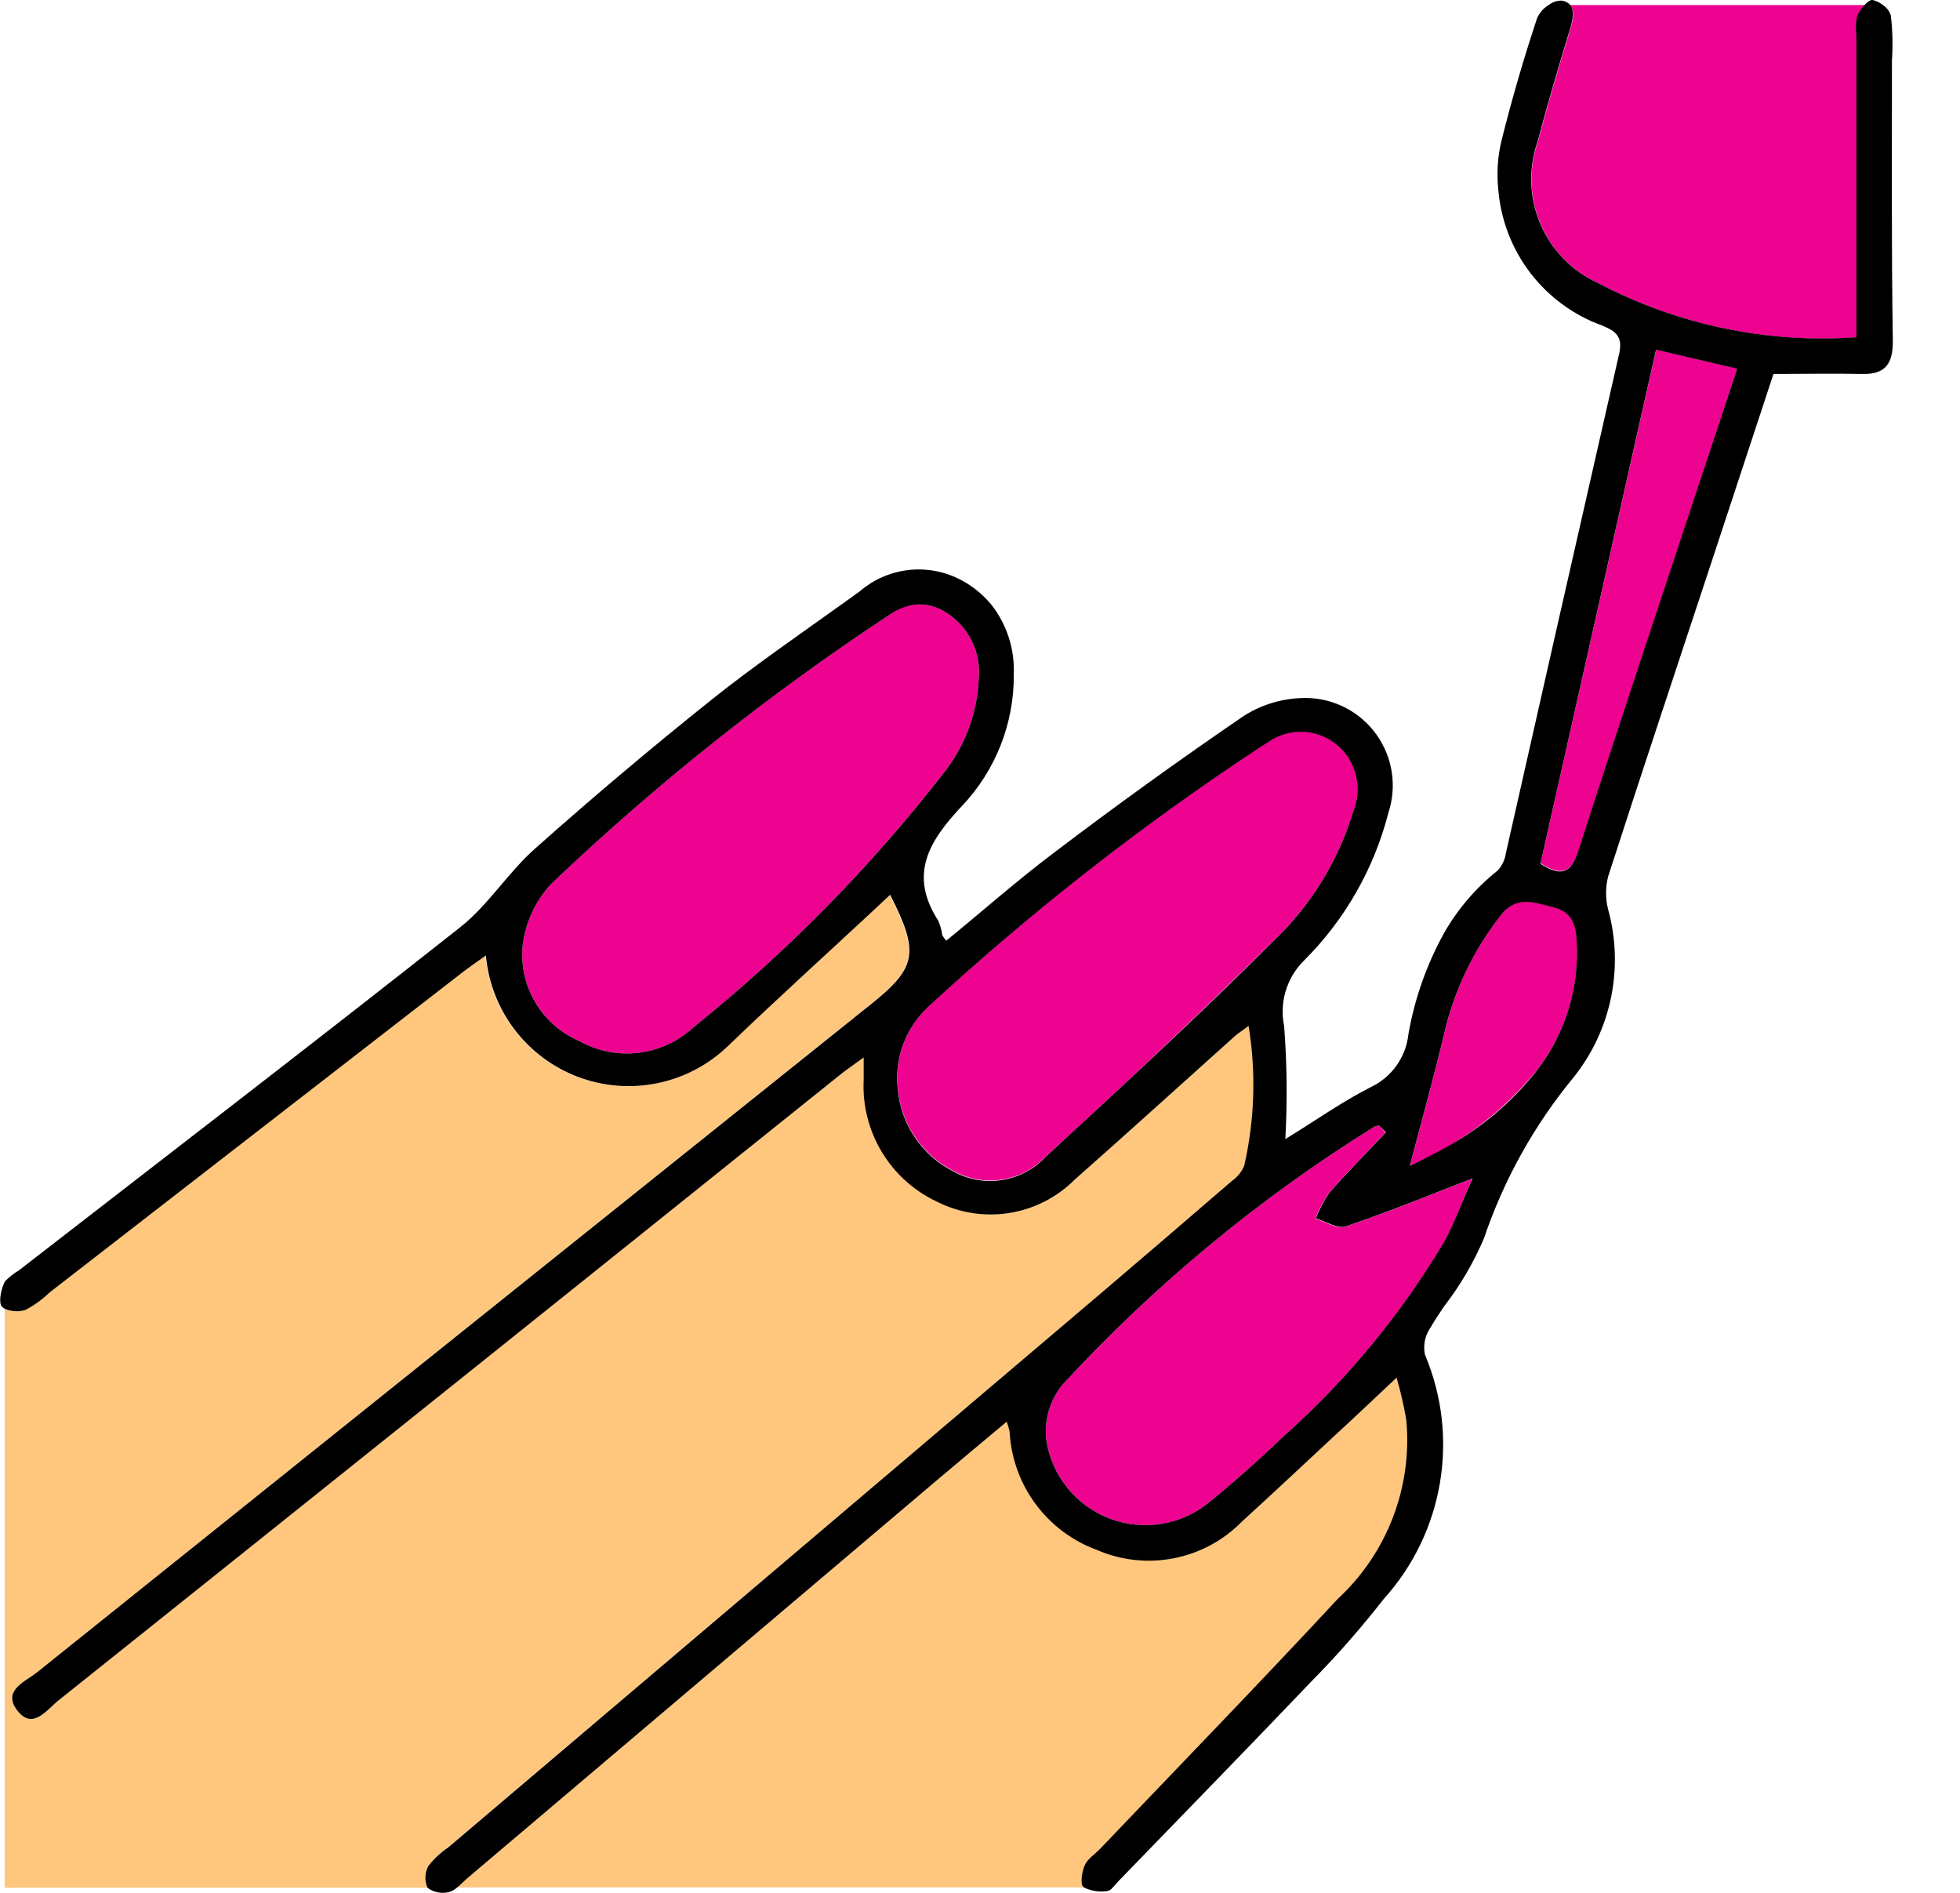
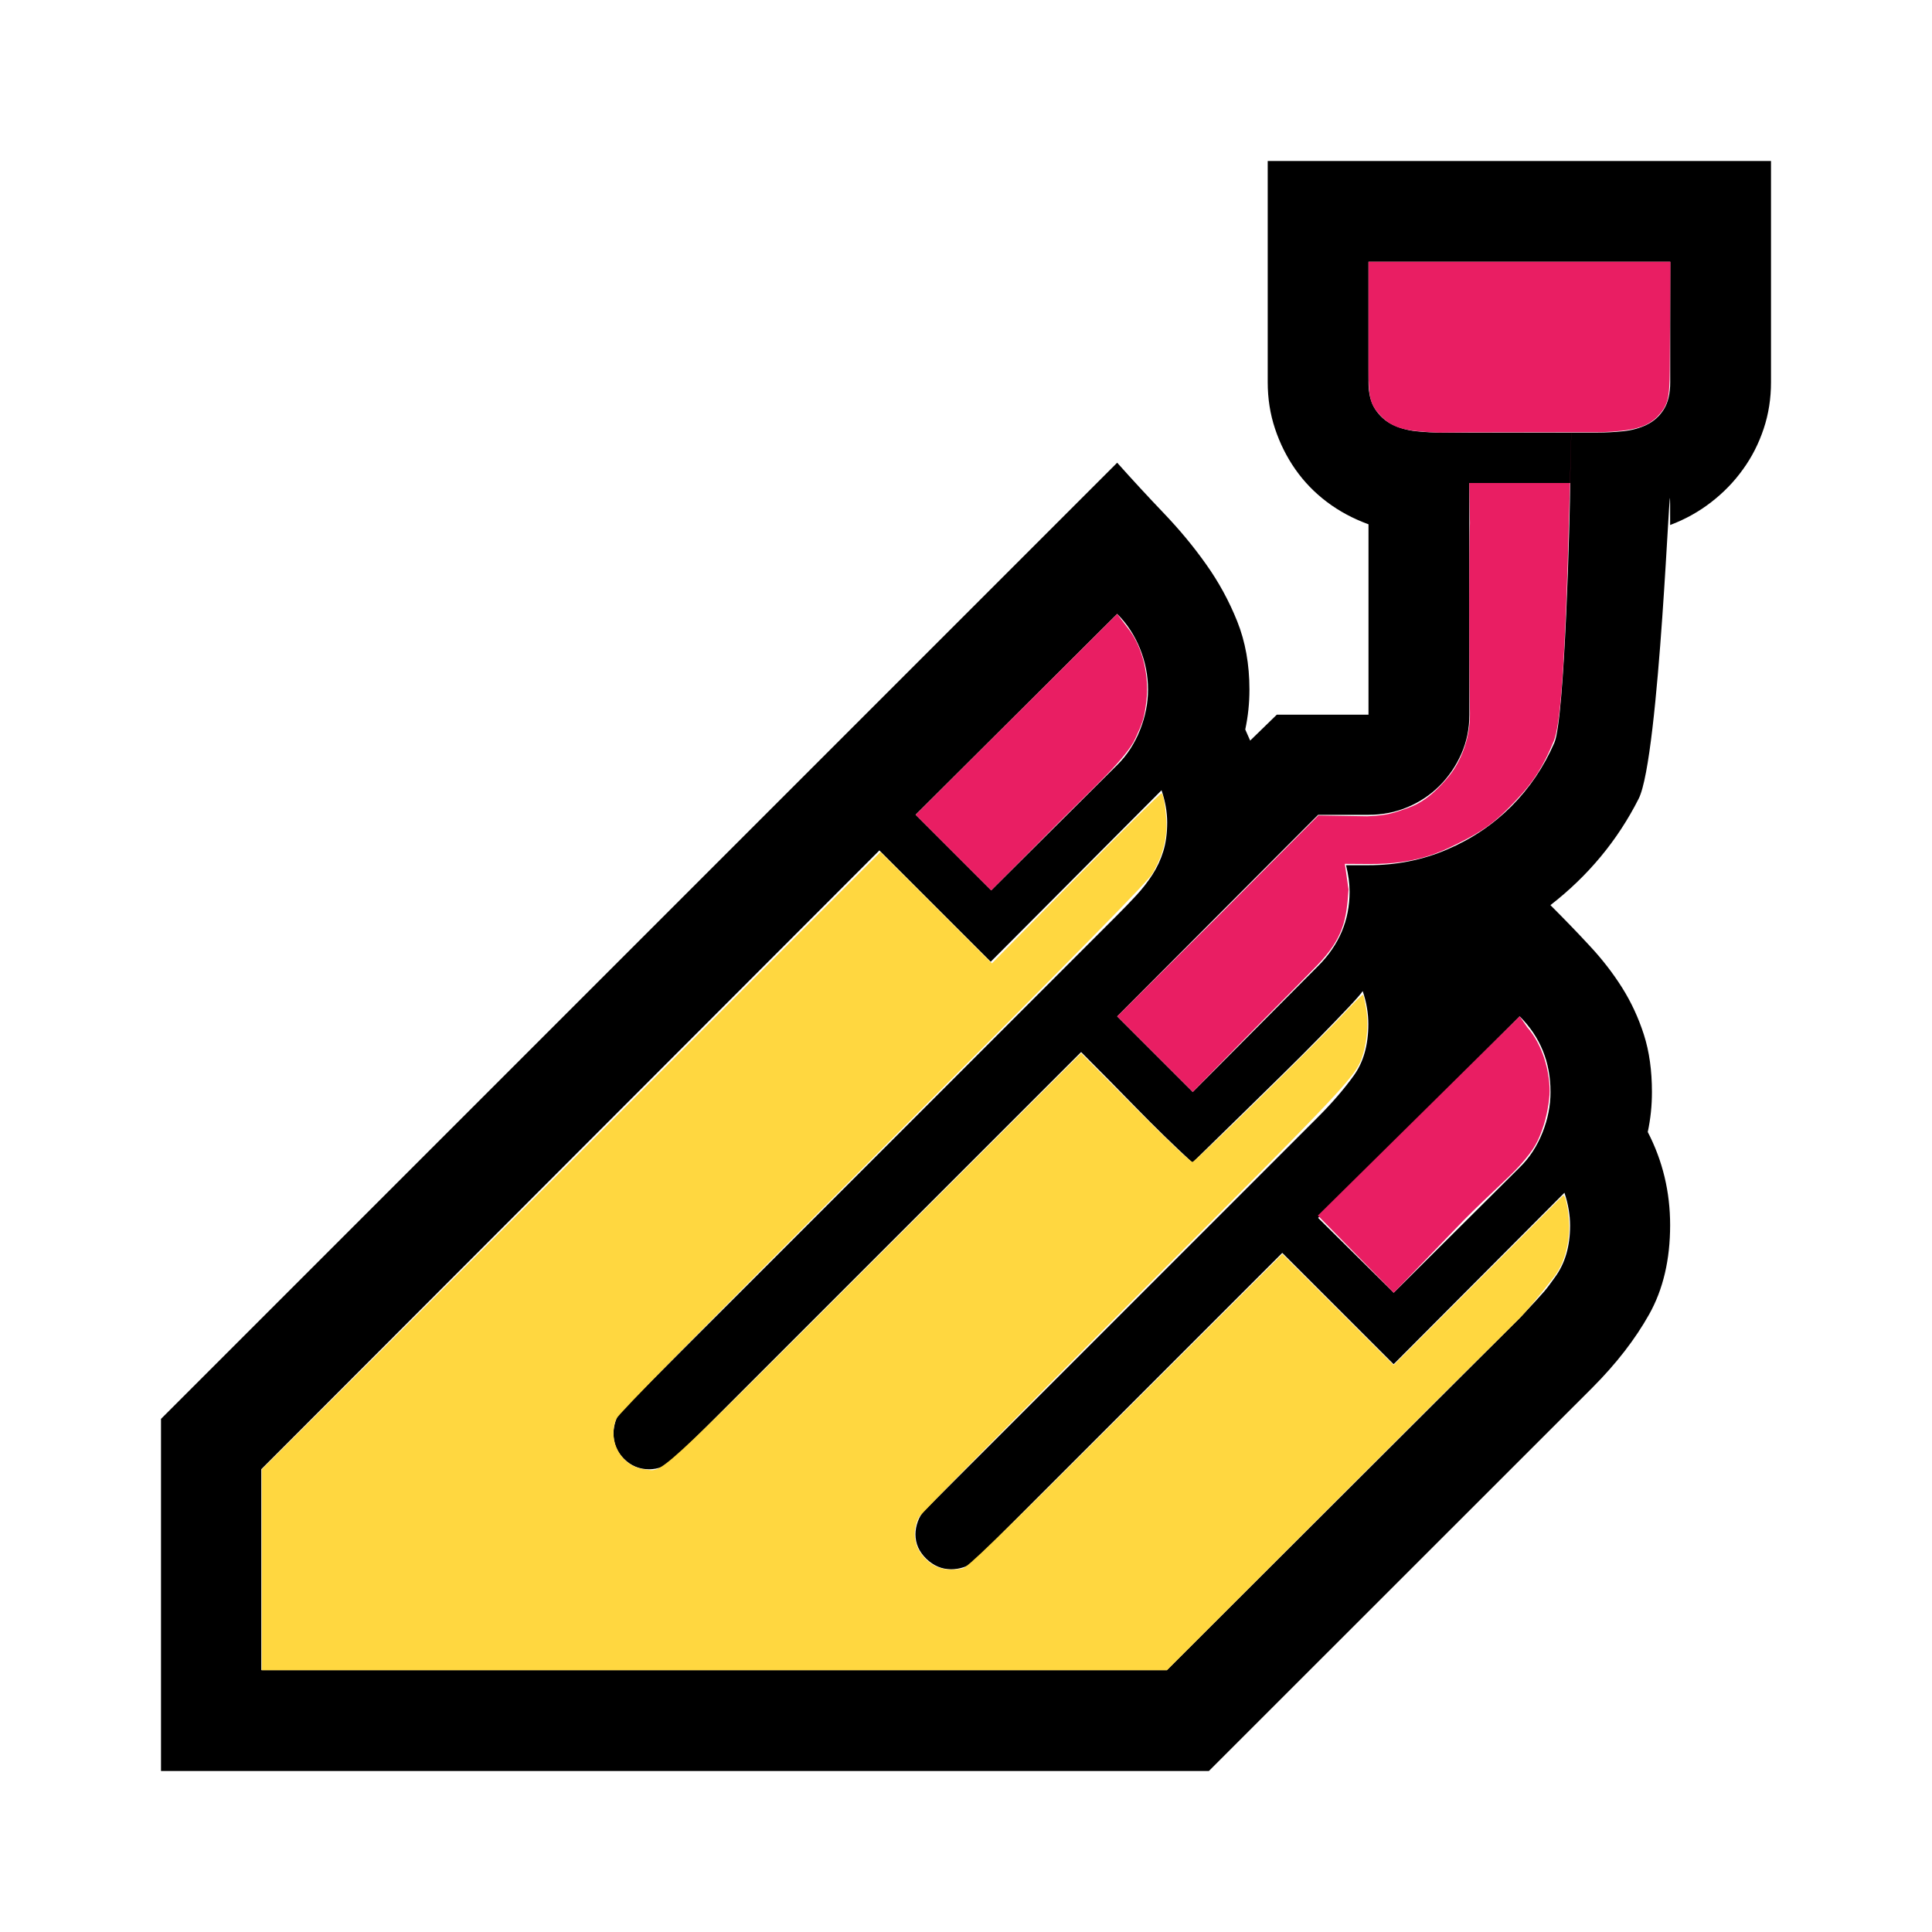
- <svg xmlns="http://www.w3.org/2000/svg" fill="none" viewBox="0 0 29 28">
-   <path fill="#FFC77D" d="M16.05 27.6c.042-.095.148-.161.225-.241 1.175-1.232 2.36-2.453 3.519-3.7A3.2 3.2 0 0020.808 21a5.926 5.926 0 00-.143-.624c-.316.3-.61.573-.906.848-.46.428-.918.858-1.382 1.281a1.93 1.93 0 01-2.148.419 1.973 1.973 0 01-1.29-1.75 1.031 1.031 0 00-.043-.146c-.353.3-.691.576-1.026.86l-6.963 5.9c-.048.041-.1.092-.145.132h9.283l-.014-.009c-.05-.035-.024-.219.019-.311zM6.337 27.6c.083-.108.182-.2.295-.276l9.636-8.175a263.42 263.42 0 001.963-1.683.523.523 0 00.182-.224 5.364 5.364 0 00.065-2.069c-.1.07-.154.1-.2.149-.789.706-1.574 1.418-2.367 2.12a1.762 1.762 0 01-2.048.329 1.888 1.888 0 01-1.08-1.807v-.324c-.145.106-.251.177-.35.257C8.576 18.985 4.72 22.071.865 25.154c-.174.139-.382.449-.61.148-.228-.301.119-.425.294-.565 4.11-3.298 8.222-6.593 12.336-9.885.67-.537.714-.762.278-1.615l-.26.244c-.713.663-1.434 1.317-2.136 1.991a2.12 2.12 0 01-3.585-1.337c-.133.1-.248.173-.357.258l-6.1 4.728c-.105.103-.225.19-.356.258a.446.446 0 01-.3-.015v8.561h6.256a.365.365 0 01.012-.325z" />
-   <path fill="#EE0290" d="M23.237.423c-.17.557-.335 1.115-.484 1.678a1.688 1.688 0 00.9 2.09 7.122 7.122 0 003.818.8V.518a.73.73 0 01.016-.294.665.665 0 01.105-.149h-4.359c.067.078.044.215.004.348zM14.482 10.032c-.02.5-.195.98-.5 1.376a22.67 22.67 0 01-3.726 3.792 1.442 1.442 0 01-1.684.2 1.392 1.392 0 01-.843-1.368c.032-.353.178-.685.417-.947a35.852 35.852 0 015.019-3.993.71.71 0 01.829-.034 1.041 1.041 0 01.488.974zM13.284 16.093a1.438 1.438 0 01.448-1.2 38.34 38.34 0 014.87-3.813c.052-.033.1-.066.157-.1a.837.837 0 011.304.485.86.86 0 01-.037.529 4.39 4.39 0 01-1.168 1.908 118.836 118.836 0 01-3.4 3.22 1.123 1.123 0 01-1.364.192 1.512 1.512 0 01-.81-1.221zM20.5 16.754c-.28.3-.568.586-.837.893-.08.119-.148.246-.2.38.148.044.321.16.441.119.611-.205 1.207-.451 1.878-.71-.146.336-.256.646-.411.93A12.19 12.19 0 0119 21.238c-.355.342-.723.669-1.105.981a1.484 1.484 0 01-2.415-.92 1.1 1.1 0 01.238-.813 22.188 22.188 0 014.623-3.823.195.195 0 01.065-.013l.094.104zM22.794 12.771l1.711-7.6 1.2.281-.619 1.881c-.578 1.75-1.163 3.5-1.727 5.252-.11.324-.254.384-.565.186z" />
-   <path fill="#EE0290" d="M20.862 17.241c.181-.691.361-1.33.513-1.976.148-.627.43-1.213.826-1.721.243-.319.516-.192.795-.123.258.063.323.252.334.5a2.845 2.845 0 01-.588 1.907 4.8 4.8 0 01-1.88 1.413z" />
-   <path fill="#000" d="M27.993.894c.015-.223.01-.446-.017-.668a.29.29 0 00-.116-.151.38.38 0 00-.152-.075c-.032-.006-.077.027-.12.074a.665.665 0 00-.105.149.73.73 0 00-.016.294v4.472a7.122 7.122 0 01-3.818-.8 1.688 1.688 0 01-.9-2.09c.149-.563.314-1.121.484-1.678.04-.133.063-.27 0-.348a.2.2 0 00-.135-.064.3.3 0 00-.182.064.434.434 0 00-.171.19c-.2.6-.376 1.206-.529 1.818-.058.241-.073.49-.046.737a2.34 2.34 0 001.542 2c.189.079.3.157.247.406-.073.316-.144.632-.216.949-.49 2.148-.977 4.297-1.462 6.447a.483.483 0 01-.121.257c-.32.254-.588.566-.791.92a4.799 4.799 0 00-.53 1.5.982.982 0 01-.558.785c-.417.211-.8.484-1.263.768.03-.557.025-1.115-.018-1.671a1.062 1.062 0 01.284-.96 4.75 4.75 0 001.258-2.194 1.294 1.294 0 00-1.208-1.7 1.7 1.7 0 00-.929.264 68.767 68.767 0 00-2.812 2.026c-.547.412-1.062.868-1.592 1.3a.416.416 0 01-.059-.081.842.842 0 00-.059-.214c-.443-.684-.136-1.181.345-1.692A2.793 2.793 0 0015 9.977c.015-.37-.1-.733-.327-1.026a1.46 1.46 0 00-.438-.363 1.337 1.337 0 00-1.517.162l-.279.2c-.637.456-1.282.9-1.895 1.388a64.278 64.278 0 00-2.626 2.214c-.4.353-.692.835-1.107 1.163-2.164 1.709-4.351 3.387-6.53 5.076a1.022 1.022 0 00-.205.161.163.163 0 00-.016.029c-.046.107-.085.284-.031.349.013.014.03.025.047.033.095.04.201.045.3.015.13-.068.25-.155.356-.258l6.1-4.728c.109-.085.224-.162.357-.258a2.12 2.12 0 003.585 1.337c.7-.674 1.423-1.328 2.136-1.991l.26-.244c.436.853.392 1.078-.278 1.615-4.117 3.295-8.232 6.59-12.343 9.886-.175.14-.521.267-.294.565.227.298.436-.009.61-.148 3.857-3.08 7.712-6.165 11.564-9.254.1-.08.205-.151.35-.257v.324a1.888 1.888 0 001.08 1.807 1.762 1.762 0 002.048-.329c.793-.7 1.578-1.414 2.367-2.12.05-.045.108-.079.2-.149.113.687.09 1.39-.065 2.069a.523.523 0 01-.182.224c-.652.563-1.306 1.124-1.963 1.683l-9.632 8.176a1.239 1.239 0 00-.295.276.365.365 0 00-.012.321.375.375 0 00.32.063.294.294 0 00.116-.065c.05-.04.1-.091.145-.132l6.963-5.9c.335-.284.673-.564 1.026-.86.018.048.032.096.043.146a1.973 1.973 0 001.29 1.75 1.931 1.931 0 002.148-.419c.464-.423.922-.853 1.382-1.281.3-.275.59-.551.906-.848.059.205.107.414.143.624a3.199 3.199 0 01-1.014 2.649c-1.159 1.248-2.344 2.469-3.519 3.7-.077.08-.183.146-.225.241-.042.095-.069.281-.019.321l.014.009a.573.573 0 00.338.051.136.136 0 00.081-.051c.028-.029.055-.065.082-.092.952-.984 1.909-1.963 2.854-2.954.381-.386.74-.795 1.074-1.223a3.411 3.411 0 00.61-3.616.516.516 0 01.074-.386c.065-.112.137-.221.211-.329a4.63 4.63 0 00.587-1 7.547 7.547 0 011.339-2.4 2.793 2.793 0 00.5-2.469.987.987 0 010-.489c.506-1.567 1.027-3.129 1.543-4.692l.69-2.094.213-.647c.454 0 .882-.009 1.308 0 .354.01.462-.156.458-.5-.021-1.38-.013-2.759-.013-4.138zM10.256 15.2a1.442 1.442 0 01-1.684.2 1.392 1.392 0 01-.843-1.368c.032-.353.178-.685.417-.947a35.852 35.852 0 015.019-3.993.852.852 0 01.326-.14.656.656 0 01.238 0 .763.763 0 01.265.106 1.042 1.042 0 01.488.975c-.02.5-.195.98-.5 1.376a22.668 22.668 0 01-3.726 3.791zm5.2 1.929a1.123 1.123 0 01-1.364.192 1.512 1.512 0 01-.81-1.224 1.438 1.438 0 01.448-1.2 38.34 38.34 0 014.87-3.813c.052-.033.1-.066.157-.1a.837.837 0 011.304.485.86.86 0 01-.037.529 4.39 4.39 0 01-1.168 1.908c-1.103 1.102-2.25 2.163-3.398 3.219l-.002.004zm5.911 1.241A12.191 12.191 0 0119 21.238c-.355.342-.723.669-1.105.981a1.484 1.484 0 01-2.415-.92 1.1 1.1 0 01.238-.813 22.188 22.188 0 014.623-3.823.195.195 0 01.065-.013l.1.1c-.28.3-.568.586-.837.893-.08.119-.148.246-.2.38.148.044.321.16.441.119.483-.162.958-.35 1.467-.55l.411-.16c-.154.34-.264.65-.419.934l-.002.004zm1.373-2.535c-.373.475-.84.867-1.373 1.152a7.394 7.394 0 01-.507.258c.178-.681.356-1.312.507-1.95l.006-.026c.148-.627.43-1.213.826-1.721.243-.319.516-.192.795-.123.258.063.323.252.334.5a2.845 2.845 0 01-.586 1.906l-.002.004zm2.34-8.5c-.578 1.75-1.163 3.5-1.727 5.252-.106.329-.25.389-.561.191l1.483-6.593.228-1.012 1.2.281-.241.731-.382 1.15z" />
+ <svg xmlns="http://www.w3.org/2000/svg" version="1.1" viewBox="0 0 24 24">
+   <path d="M 22,2 v 2.748 c 0,0.203 -0.03,0.396 -0.091,0.578 -0.061,0.183 -0.146,0.351 -0.257,0.504 -0.11,0.154 -0.242,0.29 -0.396,0.409 -0.154,0.119 -0.323,0.213 -0.509,0.283 v -0.27 c 0,-0.597 -0.13,3.154 -0.391,3.67 -0.261,0.516 -0.626,0.957 -1.096,1.322 0.174,0.174 0.338,0.343 0.491,0.509 0.154,0.165 0.287,0.338 0.4,0.517 0.113,0.18 0.203,0.374 0.27,0.583 0.067,0.209 0.1,0.446 0.1,0.713 0,0.168 -0.017,0.333 -0.052,0.496 0.186,0.359 0.278,0.745 0.278,1.157 0,0.429 -0.087,0.799 -0.261,1.109 -0.174,0.31 -0.409,0.613 -0.704,0.909 L 15.017,22 H 2 V 17.626 L 13.878,5.748 c 0.191,0.214 0.384,0.423 0.578,0.626 0.194,0.203 0.37,0.414 0.526,0.635 0.157,0.22 0.286,0.457 0.387,0.709 0.101,0.252 0.152,0.535 0.152,0.848 0,0.168 -0.017,0.333 -0.052,0.496 L 15.53,9.2 15.861,8.878 H 17 V 6.513 C 16.809,6.443 16.636,6.351 16.483,6.235 16.329,6.119 16.199,5.984 16.091,5.83 15.984,5.677 15.9,5.509 15.839,5.326 15.778,5.143 15.748,4.951 15.748,4.748 V 2 Z m -2.496,13.226 c 0,-0.133 -0.023,-0.27 -0.07,-0.409 l -2.122,2.13 -1.383,-1.383 -3.817,3.817 c -0.041,0.041 -0.087,0.07 -0.139,0.087 -0.052,0.017 -0.104,0.026 -0.157,0.026 -0.116,0 -0.219,-0.043 -0.309,-0.13 -0.09,-0.087 -0.135,-0.188 -0.135,-0.304 0,-0.052 0.01,-0.106 0.03,-0.161 0.02,-0.055 0.048,-0.1 0.083,-0.135 l 4.887,-4.887 c 0.174,-0.174 0.322,-0.345 0.443,-0.513 0.122,-0.168 0.183,-0.383 0.183,-0.643 0,-0.133 -0.023,-0.27 -0.07,-0.409 -0.023,0.035 -0.084,0.104 -0.183,0.209 -0.099,0.104 -0.217,0.228 -0.357,0.37 -0.139,0.142 -0.291,0.294 -0.457,0.457 -0.165,0.162 -0.322,0.316 -0.47,0.461 -0.148,0.145 -0.281,0.275 -0.4,0.391 -0.119,0.116 -0.201,0.197 -0.248,0.243 -0.238,-0.22 -0.47,-0.446 -0.696,-0.678 -0.226,-0.232 -0.455,-0.464 -0.687,-0.696 l -5.07,5.07 c -0.035,0.035 -0.08,0.062 -0.135,0.083 -0.055,0.02 -0.109,0.03 -0.161,0.03 -0.122,0 -0.226,-0.043 -0.313,-0.13 -0.087,-0.087 -0.13,-0.191 -0.13,-0.313 0,-0.052 0.009,-0.104 0.026,-0.157 0.017,-0.052 0.046,-0.099 0.087,-0.139 l 6.139,-6.139 c 0.087,-0.087 0.168,-0.171 0.243,-0.252 0.075,-0.081 0.142,-0.167 0.2,-0.257 0.058,-0.09 0.103,-0.187 0.135,-0.291 0.032,-0.104 0.048,-0.223 0.048,-0.357 0,-0.128 -0.023,-0.261 -0.07,-0.4 l -2.122,2.13 -1.383,-1.383 -7.678,7.687 v 2.496 h 11.25 l 4.382,-4.373 c 0.351,-0.375 0.315,-0.338 0.439,-0.509 0.125,-0.171 0.187,-0.384 0.187,-0.639 z M 20.748,3.252 H 17 v 1.496 c 0,0.139 0.028,0.251 0.083,0.335 0.055,0.084 0.126,0.148 0.213,0.191 0.087,0.043 0.186,0.071 0.296,0.083 0.11,0.012 0.223,0.017 0.339,0.017 h 0.322 v 0 h 1.252 v 0 h 0.33 c 0.11,0 0.22,-0.006 0.33,-0.017 0.11,-0.012 0.209,-0.039 0.296,-0.083 0.087,-0.043 0.157,-0.107 0.209,-0.191 0.052,-0.084 0.078,-0.196 0.078,-0.335 z m -3.983,7.826 c 0,-0.104 -0.015,-0.214 -0.044,-0.33 H 17 c 0.348,0 0.674,-0.065 0.978,-0.196 0.304,-0.13 0.57,-0.309 0.796,-0.535 C 19,9.791 19.178,9.527 19.309,9.226 19.439,8.925 19.505,6.348 19.505,6 h -1.252 v 2.878 c 0,0.174 -0.033,0.336 -0.1,0.487 -0.067,0.151 -0.157,0.283 -0.27,0.396 -0.113,0.113 -0.245,0.201 -0.396,0.265 -0.151,0.064 -0.313,0.096 -0.487,0.096 h -0.626 l -2.496,2.504 0.939,0.939 L 16.374,12 c 0.261,-0.261 0.391,-0.568 0.391,-0.922 z m -5.391,-0.957 0.939,0.939 1.565,-1.557 C 14,9.383 14.094,9.238 14.161,9.07 c 0.067,-0.168 0.1,-0.336 0.1,-0.504 0,-0.174 -0.033,-0.343 -0.1,-0.509 C 14.094,7.891 14,7.748 13.878,7.626 Z m 7.887,3.443 c 0,-0.371 -0.128,-0.684 -0.383,-0.939 l -2.504,2.504 0.939,0.93 1.565,-1.557 c 0.122,-0.119 0.216,-0.264 0.283,-0.432 0.067,-0.168 0.1,-0.336 0.1,-0.504 z" fill="#000000" />
+   <path d="m 3.252,19.494 6e-5,-1.242 3.852,-3.835 3.834,-3.834 0.692,0.692 0.692,0.692 1.045,-1.062 c 0.575,-0.584 1.053,-1.057 1.062,-1.051 0.033,0.02 0.071,0.33 0.059,0.475 -0.015,0.179 -0.071,0.35 -0.171,0.521 -0.058,0.1 -0.829,0.884 -3.351,3.411 -2.323,2.327 -3.285,3.305 -3.31,3.364 -0.115,0.278 0.063,0.593 0.355,0.628 0.231,0.027 0.064,0.18 2.852,-2.606 l 2.567,-2.565 0.675,0.68 c 0.404,0.407 0.689,0.677 0.709,0.672 0.042,-0.009 1.59,-1.528 1.889,-1.853 0.121,-0.132 0.225,-0.232 0.23,-0.223 0.006,0.009 0.022,0.085 0.037,0.168 0.03,0.172 0.016,0.386 -0.037,0.565 -0.08,0.271 -0.107,0.301 -2.861,3.06 -1.443,1.446 -2.639,2.66 -2.657,2.697 -0.085,0.169 -0.064,0.351 0.055,0.487 0.125,0.143 0.275,0.189 0.485,0.15 0.062,-0.012 0.392,-0.331 2.025,-1.961 l 1.95,-1.947 0.691,0.69 0.691,0.69 1.049,-1.05 C 18.939,15.332 19.412,14.85 19.42,14.85 c 0.034,0 0.083,0.266 0.072,0.454 -0.007,0.125 -0.043,0.374 -0.189,0.56 C 19.138,16.073 18.982,16.27 18.878,16.374 c -0.493,0.494 -0.503,0.492 -2.074,2.064 L 14.496,20.748 8.877,20.748 3.252,20.748 z" fill="#FFD740" />
+   <path d="M 18.26,5.371 17.877,5.374 C 17.461,5.358 17.315,5.322 17.17,5.185 17.019,5.032 17,4.954 17,4.584 V 3.252 h 1.884 1.867 L 20.742,4.59 C 20.739,4.96 20.722,5.036 20.58,5.185 20.447,5.307 20.291,5.354 19.887,5.369 h -0.383 z m -4.382,2.256 -2.504,2.495 0.939,0.939 0.85,-0.854 C 13.578,9.792 13.998,9.409 14.104,9.173 14.184,8.995 14.213,8.945 14.241,8.706 14.276,8.411 14.201,8.063 14.035,7.835 Z M 18.252,6 18.26,6.496 c -0.011,0.319 -0.012,1.571 0,2.367 C 18.265,9.186 18.136,9.426 18.102,9.488 18.039,9.603 17.971,9.679 17.894,9.76 17.782,9.878 17.65,9.982 17.484,10.039 17.314,10.098 17.244,10.129 16.985,10.14 l -0.608,-0.01 -1.257,1.263 -1.242,1.233 0.939,0.939 c 0,0 0.427,-0.441 0.893,-0.912 0.293,-0.295 0.483,-0.488 0.644,-0.653 0.342,-0.35 0.372,-0.584 0.398,-0.951 L 16.706,10.731 17.004,10.733 c 0.598,0.004 0.901,-0.148 1.205,-0.305 0.293,-0.153 0.423,-0.277 0.613,-0.475 C 19.063,9.702 19.18,9.499 19.302,9.205 19.377,9.025 19.442,8.353 19.495,6.293 19.548,4.233 19.504,6 19.504,6 h -0.623 z m 0.626,6.625 -2.507,2.475 0.942,0.959 0.871,-0.902 c 0.311,-0.314 0.553,-0.522 0.69,-0.673 C 19.076,14.261 19.11,14.162 19.16,14.026 c 0.052,-0.141 0.09,-0.353 0.09,-0.473 0,-0.242 -0.082,-0.569 -0.279,-0.793 z" fill="#e91e63" />
</svg>
